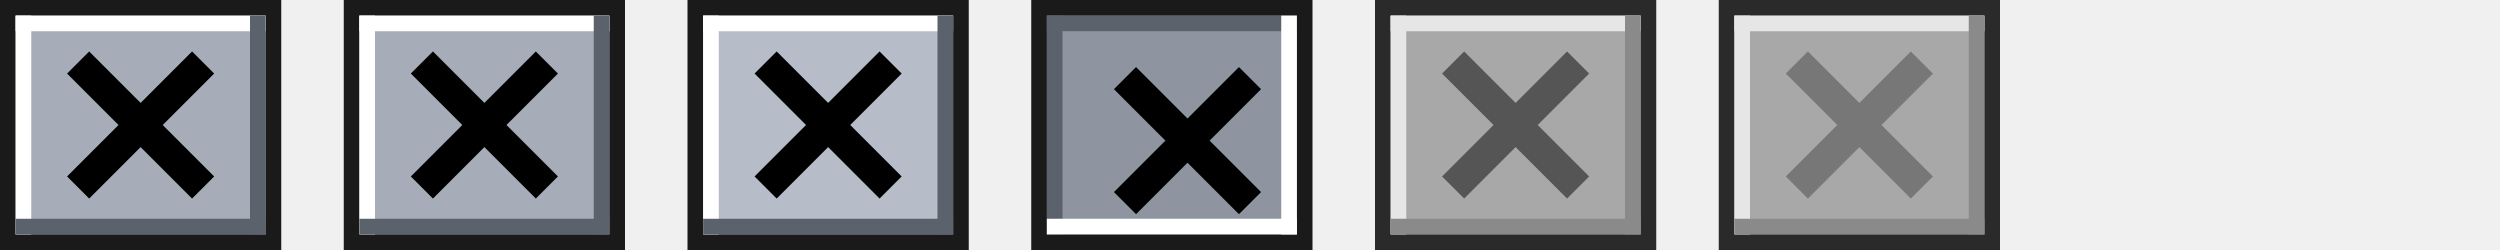
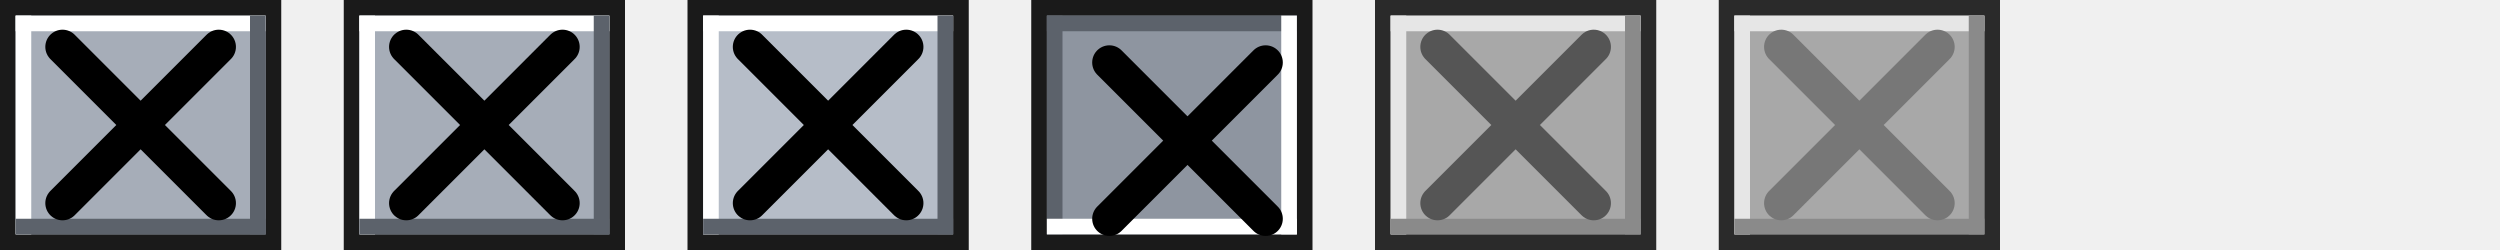
<svg xmlns="http://www.w3.org/2000/svg" version="1.1" width="160" height="16">
  <g id="close" transform="translate(0,0)">
    <rect x="0" y="0" width="18" height="16" fill="#000000" fill-opacity="0" />
    <rect x="0" y="0" width="18" height="16" fill="#1a1a1a" />
    <rect x="1" y="1" width="16" height="14" fill="#a6adb8" />
    <rect x="1" y="1" width="16" height="1" fill="#ffffff" />
    <rect x="1" y="1" width="1" height="14" fill="#ffffff" />
    <rect x="1" y="14" width="16" height="1" fill="#5c626b" />
    <rect x="16" y="1" width="1" height="14" fill="#5c626b" />
-     <path d="M5 4 L13 12 M13 4 L5 12" stroke="#000000" stroke-width="2" fill="none" />
+     <path d="M4 3 L14 13 M14 3 L4 13" stroke="#000000" stroke-width="2.2" stroke-linecap="round" fill="none" />
  </g>
  <g id="close-active" transform="translate(22,0)">
    <rect x="0" y="0" width="18" height="16" fill="#000000" fill-opacity="0" />
    <rect x="0" y="0" width="18" height="16" fill="#1a1a1a" />
    <rect x="1" y="1" width="16" height="14" fill="#a6adb8" />
    <rect x="1" y="1" width="16" height="1" fill="#ffffff" />
    <rect x="1" y="1" width="1" height="14" fill="#ffffff" />
    <rect x="1" y="14" width="16" height="1" fill="#5c626b" />
    <rect x="16" y="1" width="1" height="14" fill="#5c626b" />
-     <path d="M5 4 L13 12 M13 4 L5 12" stroke="#000000" stroke-width="2" fill="none" />
+     <path d="M4 3 L14 13 M14 3 L4 13" stroke="#000000" stroke-width="2.2" stroke-linecap="round" fill="none" />
  </g>
  <g id="close-hover" transform="translate(44,0)">
    <rect x="0" y="0" width="18" height="16" fill="#000000" fill-opacity="0" />
    <rect x="0" y="0" width="18" height="16" fill="#1a1a1a" />
    <rect x="1" y="1" width="16" height="14" fill="#b6bdc8" />
    <rect x="1" y="1" width="16" height="1" fill="#ffffff" />
    <rect x="1" y="1" width="1" height="14" fill="#ffffff" />
    <rect x="1" y="14" width="16" height="1" fill="#5c626b" />
    <rect x="16" y="1" width="1" height="14" fill="#5c626b" />
-     <path d="M5 4 L13 12 M13 4 L5 12" stroke="#000000" stroke-width="2" fill="none" />
+     <path d="M4 3 L14 13 M14 3 L4 13" stroke="#000000" stroke-width="2.2" stroke-linecap="round" fill="none" />
  </g>
  <g id="close-pressed" transform="translate(66,0)">
    <rect x="0" y="0" width="18" height="16" fill="#000000" fill-opacity="0" />
    <rect x="0" y="0" width="18" height="16" fill="#1a1a1a" />
    <rect x="1" y="1" width="16" height="14" fill="#8e95a0" />
    <rect x="1" y="1" width="16" height="1" fill="#5c626b" />
    <rect x="1" y="1" width="1" height="14" fill="#5c626b" />
    <rect x="1" y="14" width="16" height="1" fill="#ffffff" />
    <rect x="16" y="1" width="1" height="14" fill="#ffffff" />
-     <path d="M6 5 L14 13 M14 5 L6 13" stroke="#000000" stroke-width="2" fill="none" />
+     <path d="M5 4 L15 14 M15 4 L5 14" stroke="#000000" stroke-width="2.2" stroke-linecap="round" fill="none" />
  </g>
  <g id="close-inactive" transform="translate(88,0)">
    <rect x="0" y="0" width="18" height="16" fill="#000000" fill-opacity="0" />
    <rect x="0" y="0" width="18" height="16" fill="#2a2a2a" />
    <rect x="1" y="1" width="16" height="14" fill="#a8a8a8" />
    <rect x="1" y="1" width="16" height="1" fill="#e6e6e6" />
    <rect x="1" y="1" width="1" height="14" fill="#e6e6e6" />
    <rect x="1" y="14" width="16" height="1" fill="#8a8a8a" />
    <rect x="16" y="1" width="1" height="14" fill="#8a8a8a" />
-     <path d="M5 4 L13 12 M13 4 L5 12" stroke="#555555" stroke-width="2" fill="none" />
+     <path d="M4 3 L14 13 M14 3 L4 13" stroke="#555555" stroke-width="2.2" stroke-linecap="round" fill="none" />
  </g>
  <g id="close-deactivated" transform="translate(110,0)">
    <rect x="0" y="0" width="18" height="16" fill="#000000" fill-opacity="0" />
    <rect x="0" y="0" width="18" height="16" fill="#2a2a2a" />
    <rect x="1" y="1" width="16" height="14" fill="#a8a8a8" />
    <rect x="1" y="1" width="16" height="1" fill="#e6e6e6" />
    <rect x="1" y="1" width="1" height="14" fill="#e6e6e6" />
    <rect x="1" y="14" width="16" height="1" fill="#8a8a8a" />
    <rect x="16" y="1" width="1" height="14" fill="#8a8a8a" />
-     <path d="M5 4 L13 12 M13 4 L5 12" stroke="#777777" stroke-width="2" fill="none" />
+     <path d="M4 3 L14 13 M14 3 L4 13" stroke="#777777" stroke-width="2.2" stroke-linecap="round" fill="none" />
  </g>
</svg>
